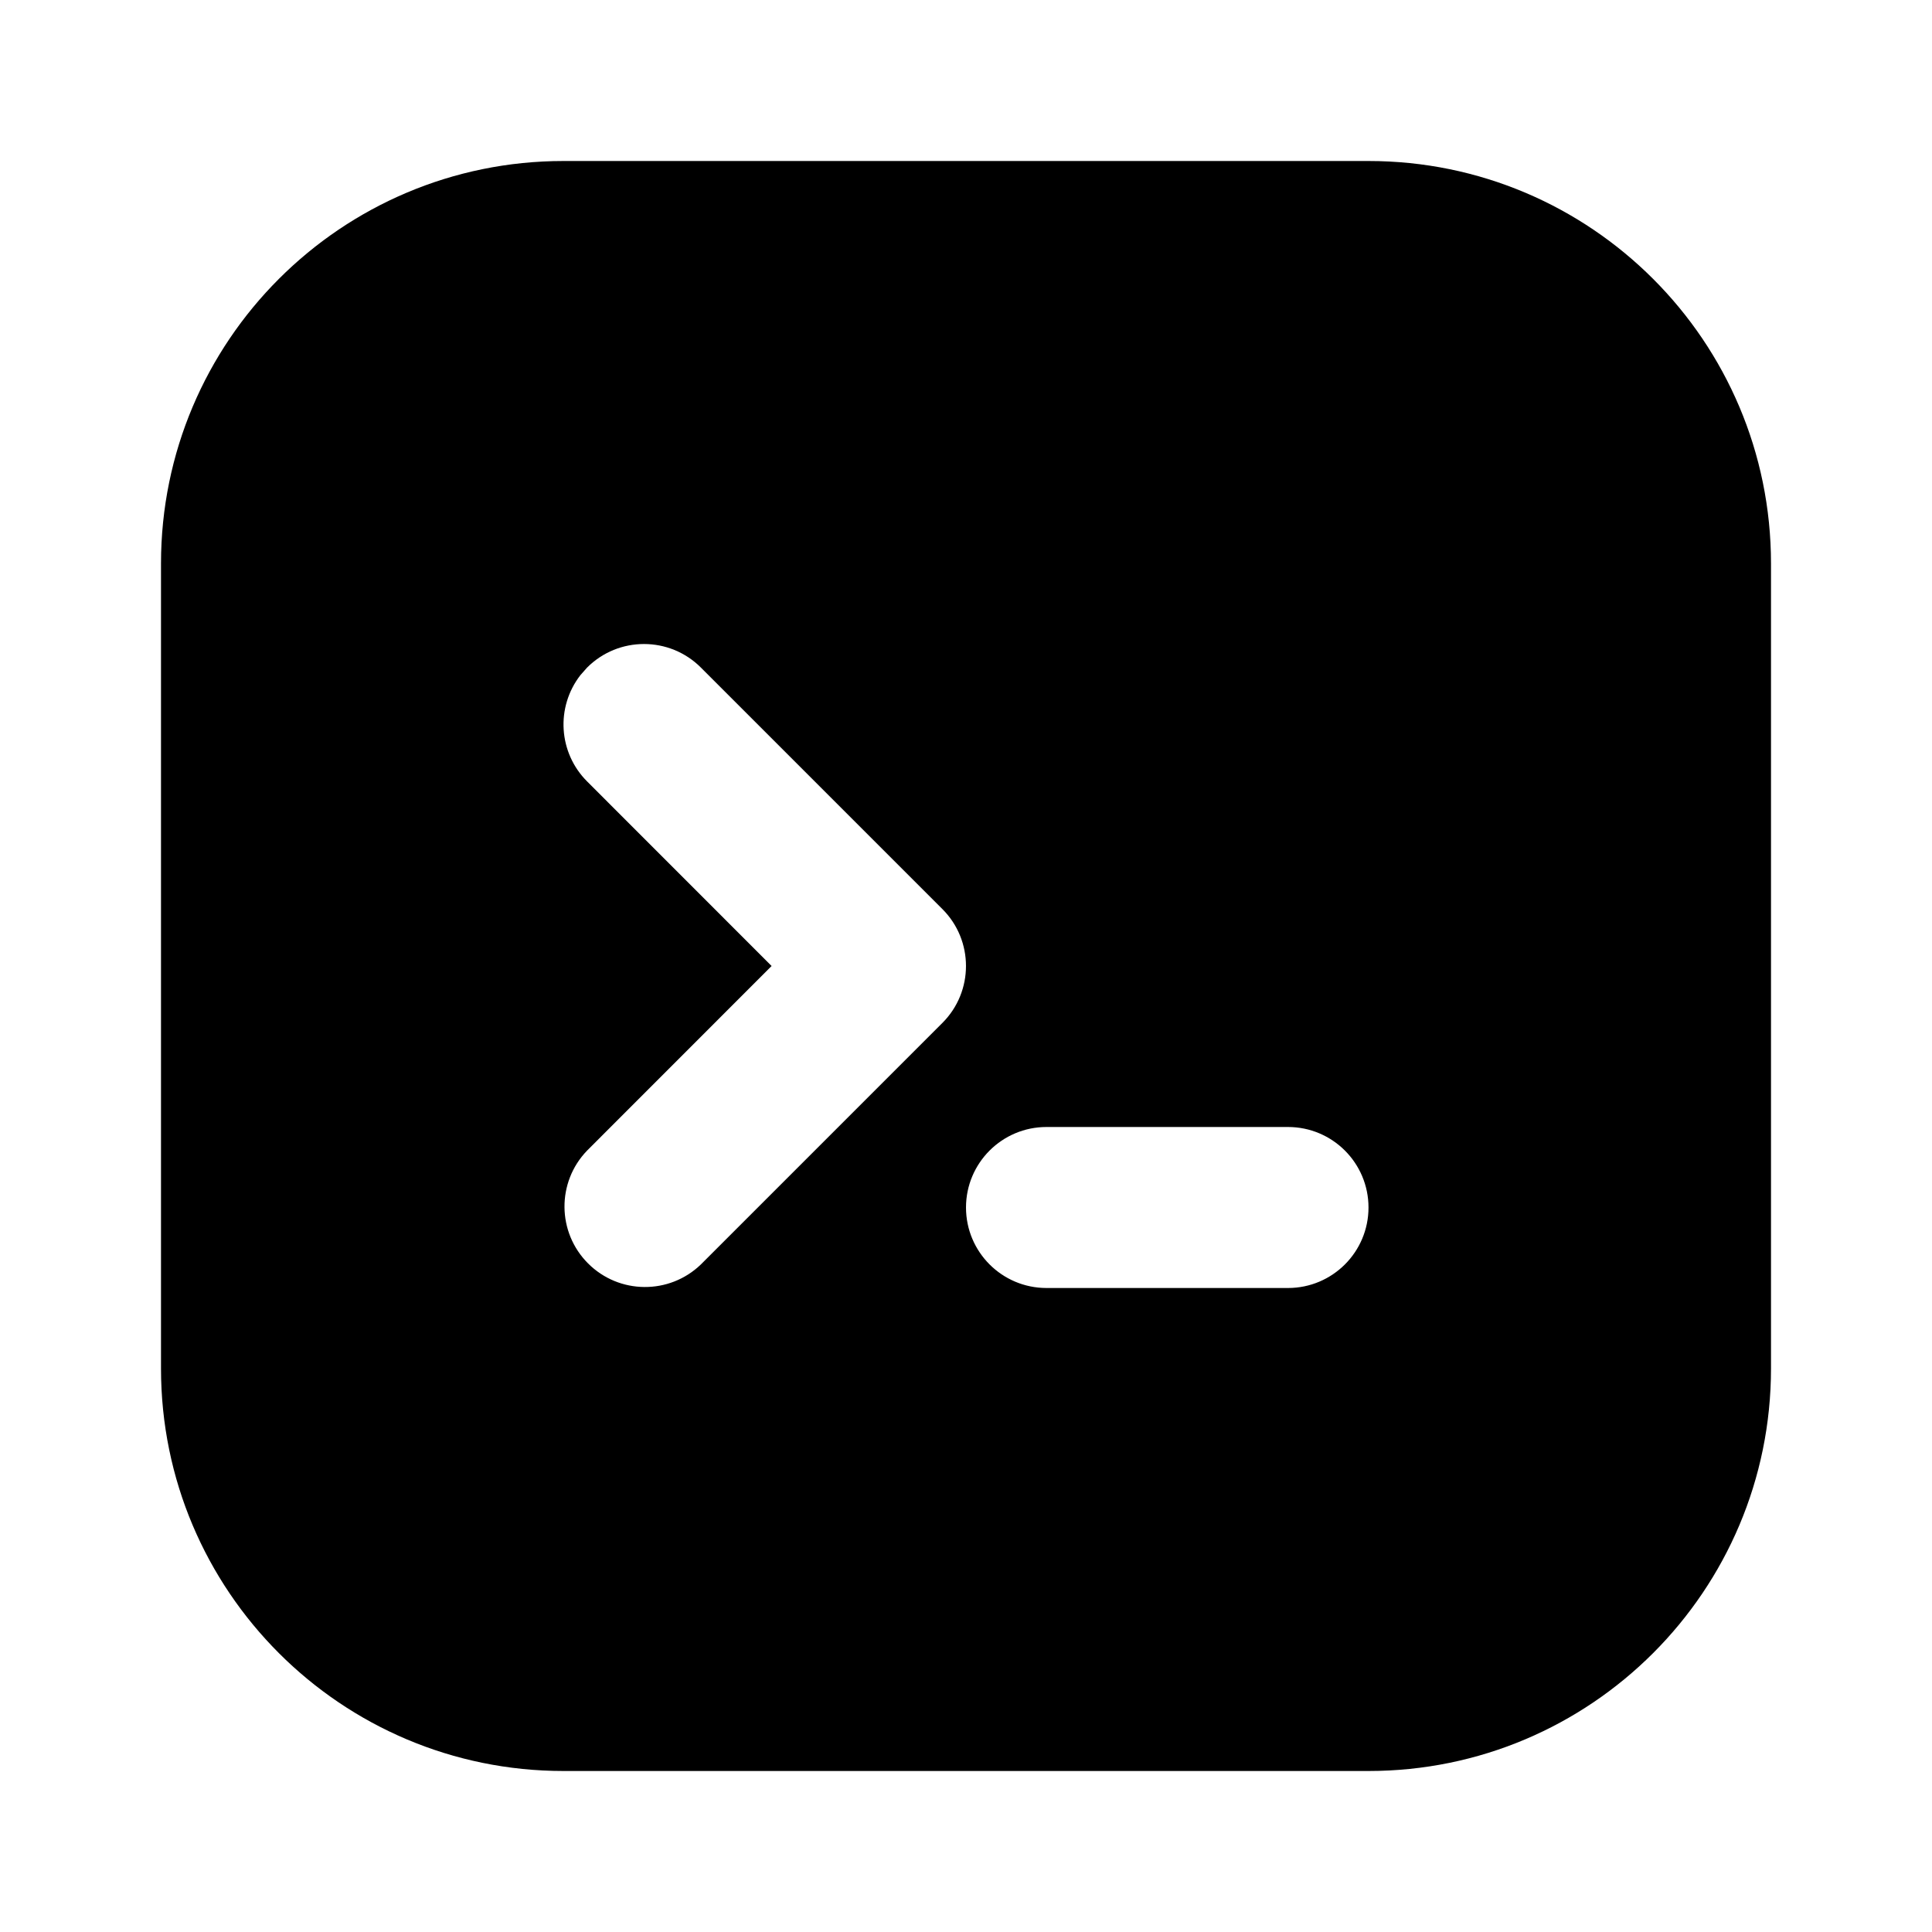
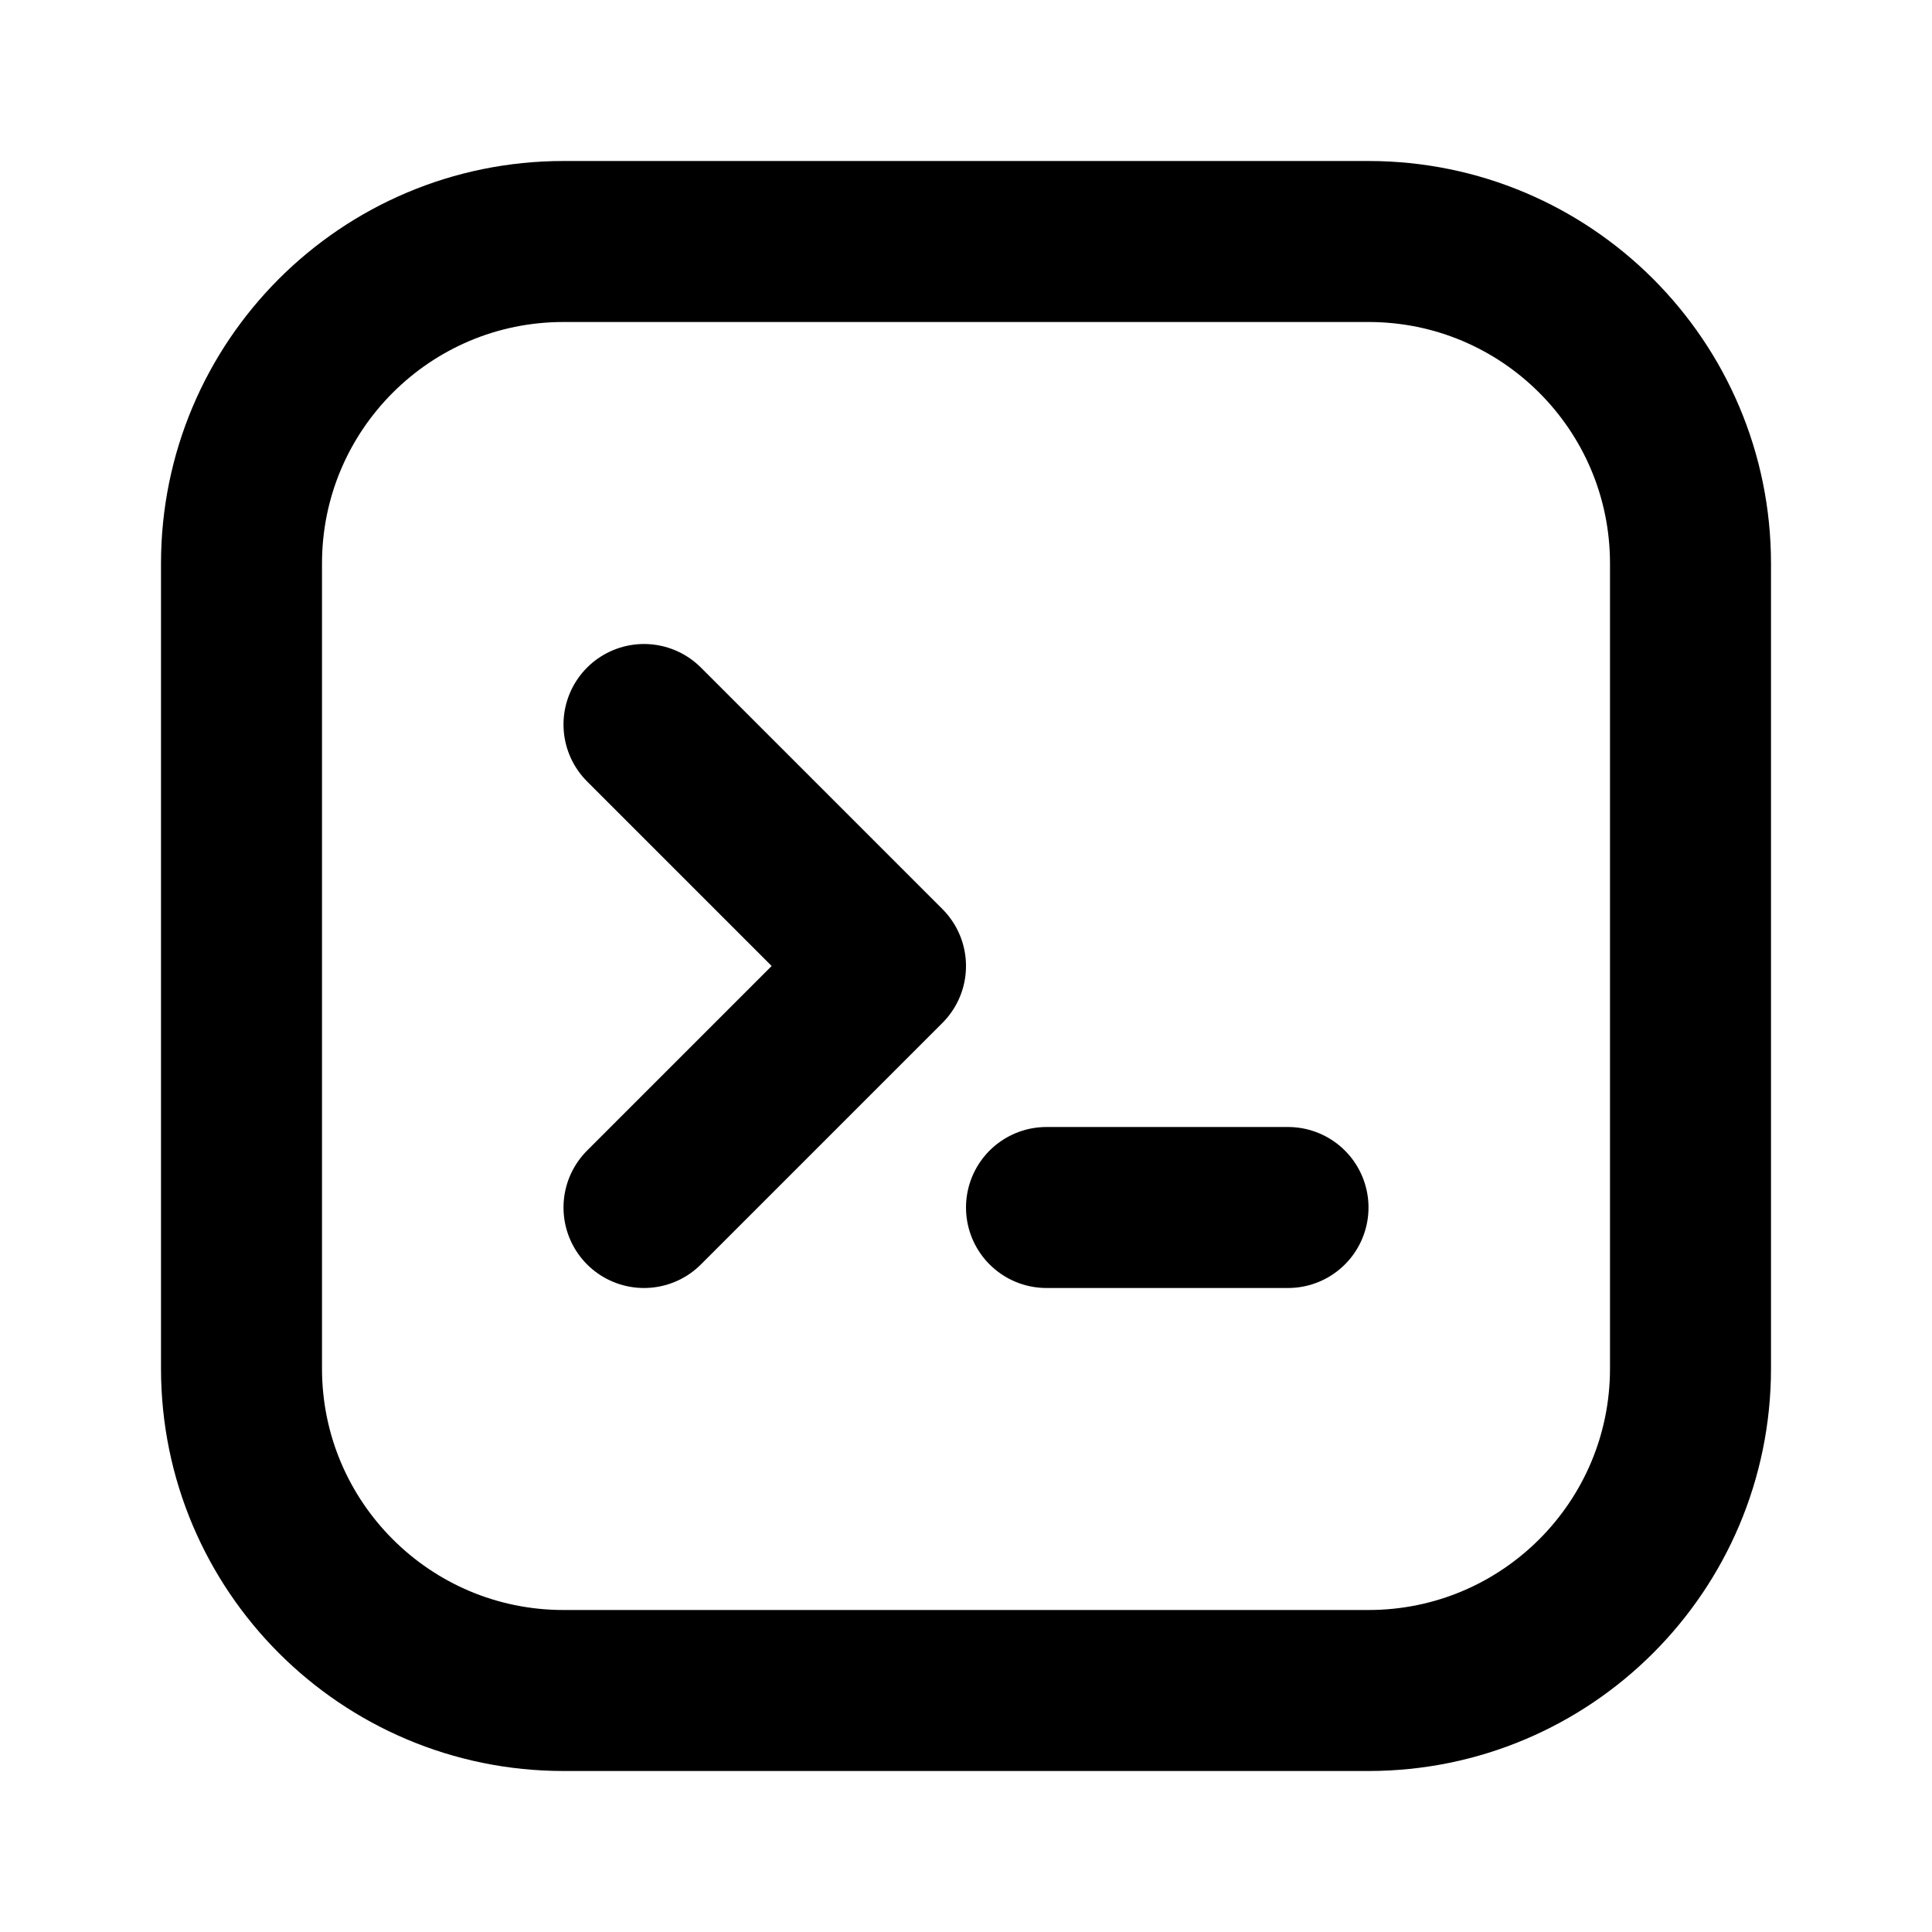
- <svg xmlns="http://www.w3.org/2000/svg" width="24" height="24" viewBox="0 0 24 24" fill="currentColor" class="icon icon-tabler icons-tabler-filled icon-tabler-brand-tabler">
+ <svg xmlns="http://www.w3.org/2000/svg" width="24" height="24" viewBox="0 0 24 24" fill="none" stroke="currentColor" stroke-width="2" stroke-linecap="round" stroke-linejoin="round" class="icon icon-tabler icons-tabler-outline icon-tabler-brand-tabler">
  <path stroke="none" d="M0 0h24v24H0z" fill="none" />
-   <path d="M17 2a5 5 0 0 1 5 5v10a5 5 0 0 1 -5 5h-10a5 5 0 0 1 -5 -5v-10a5 5 0 0 1 5 -5zm-1 12h-3a1 1 0 0 0 0 2h3a1 1 0 0 0 0 -2m-7.293 -5.707a1 1 0 0 0 -1.414 0l-.083 .094a1 1 0 0 0 .083 1.32l2.292 2.293l-2.292 2.293a1 1 0 0 0 1.414 1.414l3 -3a1 1 0 0 0 0 -1.414z" />
+   <path d="M8 9l3 3l-3 3" />
+   <path d="M13 15h3" />
+   <path d="M3 7a4 4 0 0 1 4 -4h10a4 4 0 0 1 4 4v10a4 4 0 0 1 -4 4h-10a4 4 0 0 1 -4 -4l0 -10" />
</svg>
